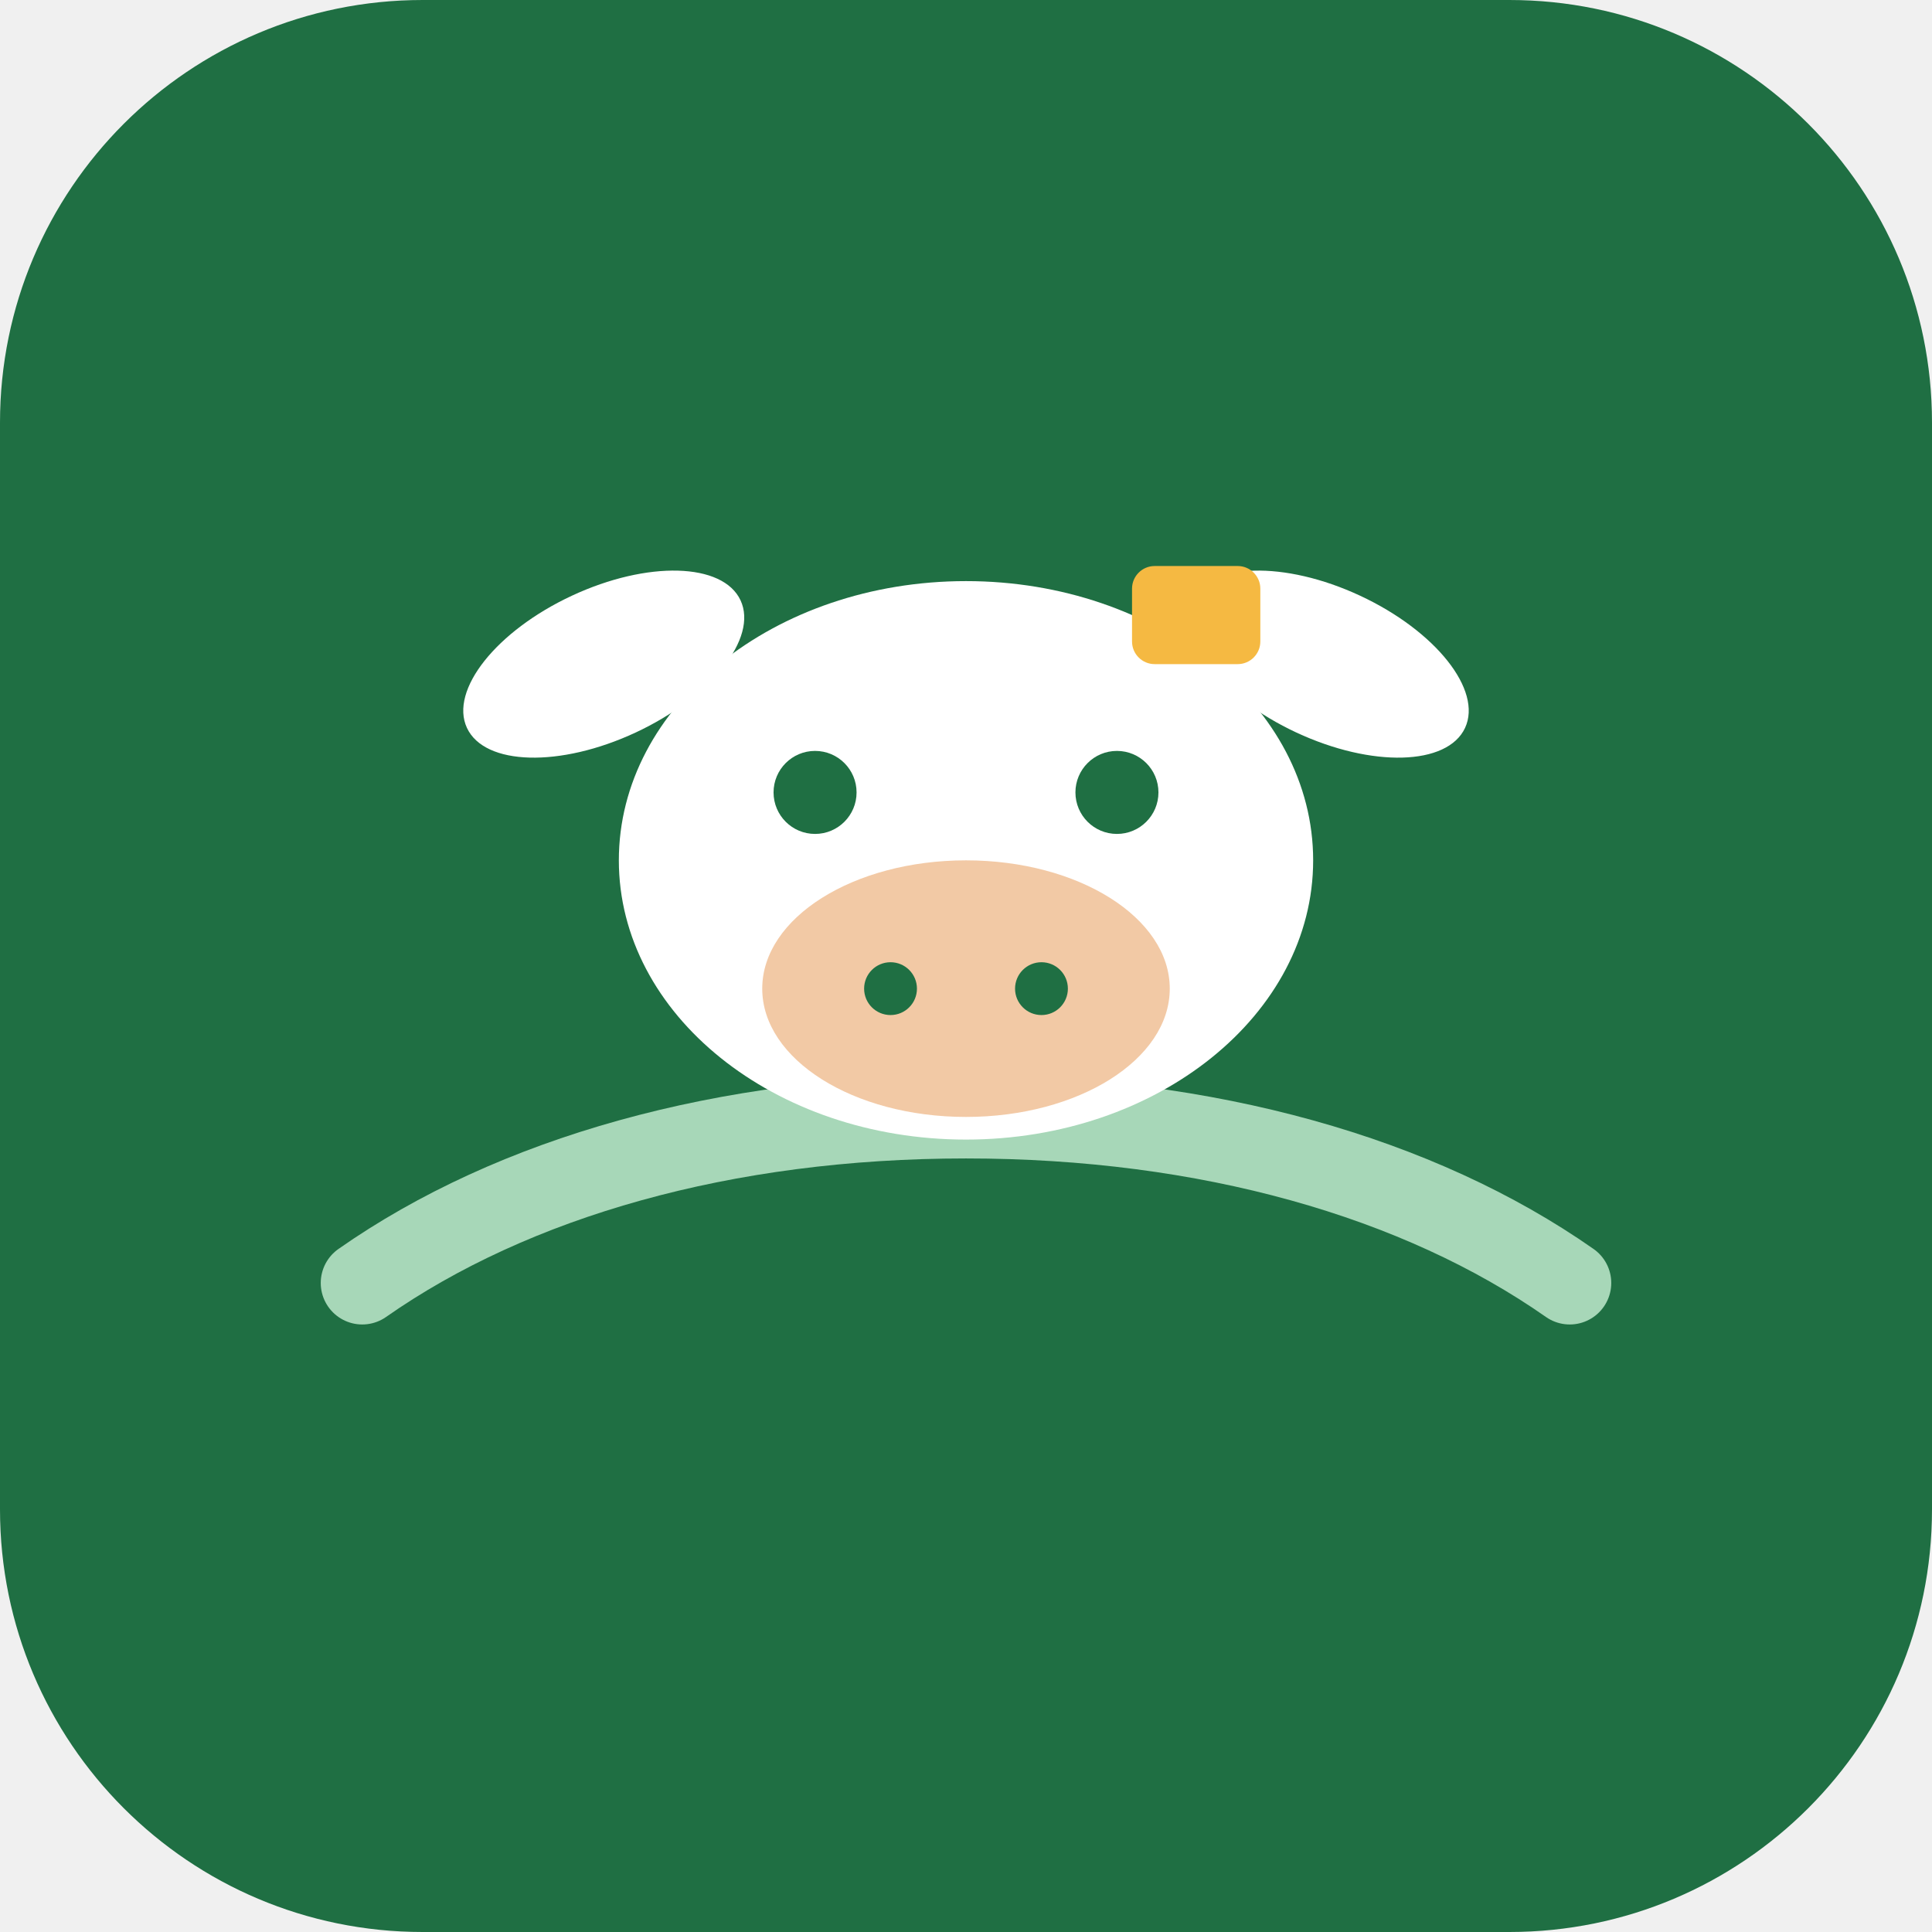
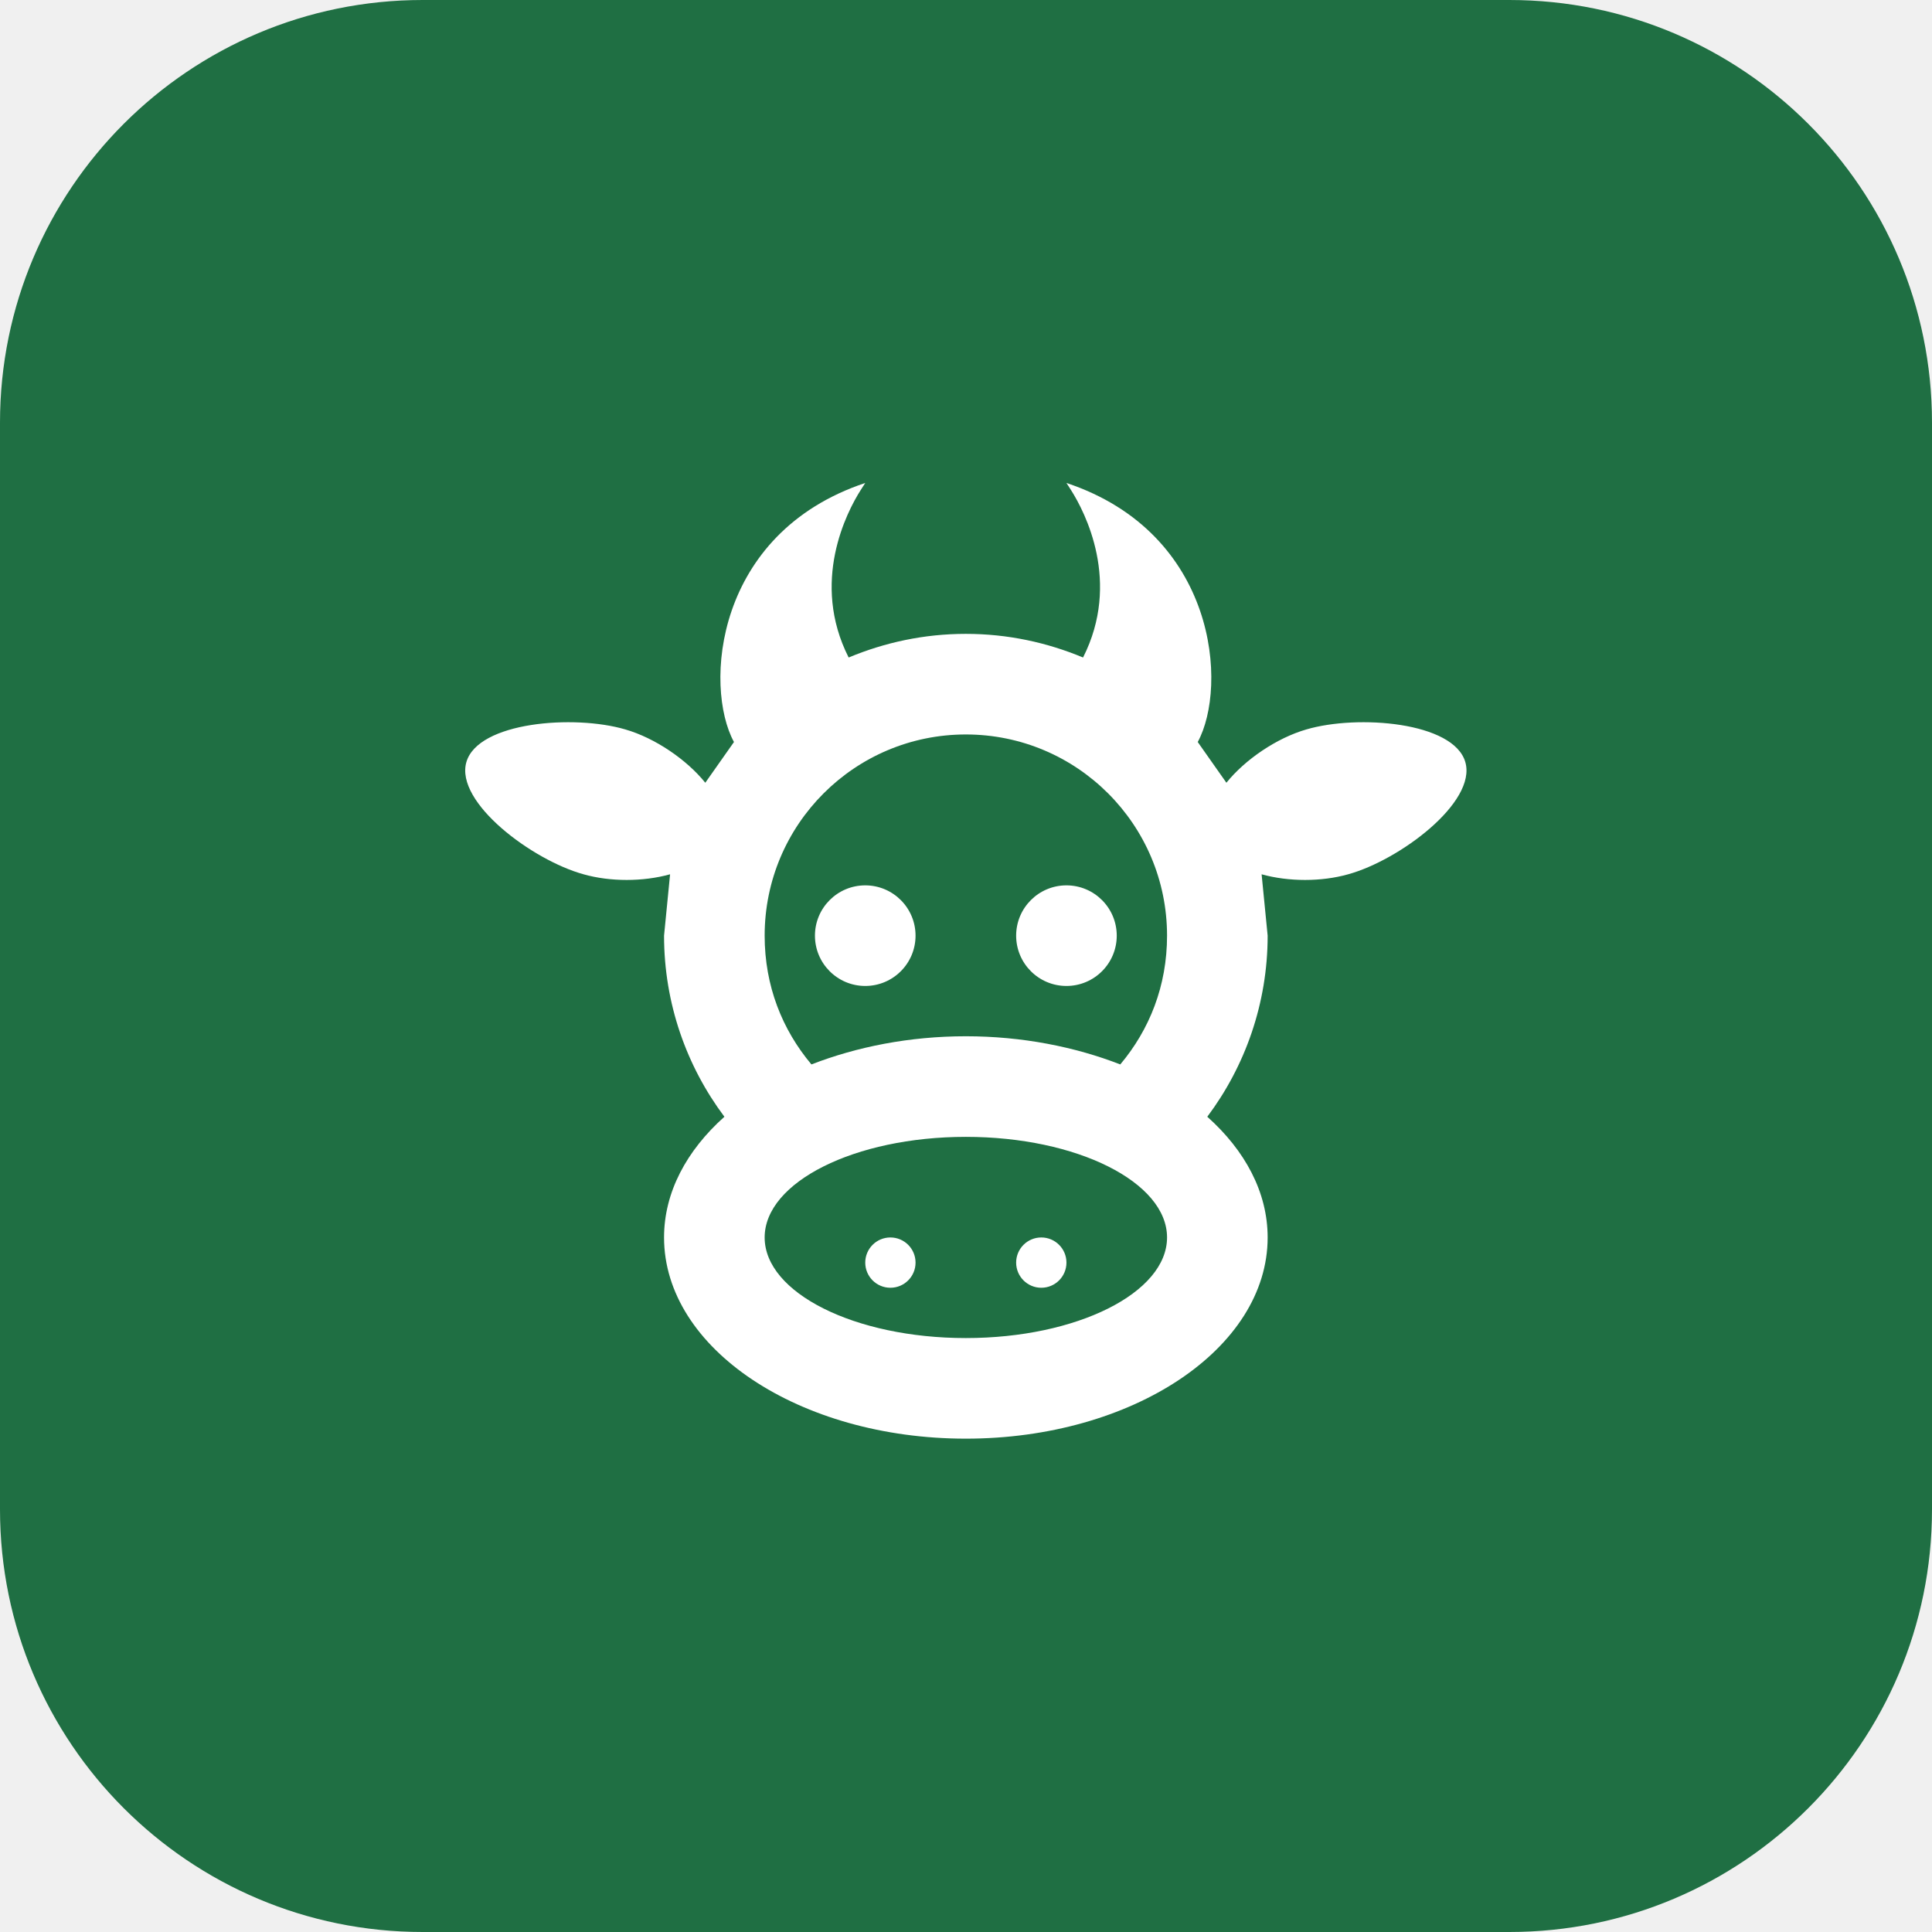
<svg xmlns="http://www.w3.org/2000/svg" viewBox="0 0 512 512">
  <rect width="512" height="512" rx="112" fill="#1f6f43" />
-   <path d="M96 340c40-28 96-44 160-44s120 16 160 44" fill="none" stroke="#a7d7b8" stroke-width="22" stroke-linecap="round" />
-   <g fill="#fff">
-     <ellipse cx="256" cy="228" rx="92" ry="74" />
-     <ellipse cx="160" cy="176" rx="40" ry="20" transform="rotate(-25 160 176)" />
-     <ellipse cx="352" cy="176" rx="40" ry="20" transform="rotate(25 352 176)" />
+   <g transform="translate(96 88) scale(13.33)">
+     <path fill="#fff" d="M10.5,18A0.5,0.5 0 0,1 11,18.5A0.5,0.5 0 0,1 10.5,19A0.5,0.5 0 0,1 10,18.5A0.5,0.5 0 0,1 10.5,18M13.5,18A0.5,0.5 0 0,1 14,18.5A0.5,0.5 0 0,1 13.5,19A0.5,0.5 0 0,1 13,18.5A0.5,0.5 0 0,1 13.5,18M10,11A1,1 0 0,1 11,12A1,1 0 0,1 10,13A1,1 0 0,1 9,12A1,1 0 0,1 10,11M14,11A1,1 0 0,1 15,12A1,1 0 0,1 14,13A1,1 0 0,1 13,12A1,1 0 0,1 14,11M18,18C18,20.21 15.31,22 12,22C8.69,22 6,20.21 6,18C6,17.1 6.45,16.27 7.2,15.6C6.45,14.6 6,13.35 6,12L6.12,10.78C5.58,10.93 4.93,10.93 4.4,10.78C3.38,10.5 1.84,9.35 2.07,8.55C2.3,7.75 4.21,7.6 5.23,7.9C5.82,8.07 6.45,8.5 6.82,8.96L7.39,8.15C6.79,7.05 7,4 10,3L9.91,3.14V3.14C9.63,3.58 8.91,4.97 9.67,6.47C10.39,6.17 11.17,6 12,6C12.83,6 13.61,6.17 14.33,6.47C15.09,4.97 14.37,3.58 14.09,3.14L14,3C17,4 17.21,7.05 16.61,8.15L17.18,8.96C17.55,8.5 18.18,8.07 18.77,7.9C19.79,7.6 21.7,7.75 21.93,8.55C22.16,9.35 20.62,10.5 19.6,10.78C19.07,10.93 18.42,10.93 17.88,10.78L18,12C18,13.35 17.55,14.6 16.8,15.6C17.55,16.27 18,17.1 18,18M12,16C9.79,16 8,16.9 8,18C8,19.1 9.79,20 12,20C14.21,20 16,19.1 16,18C16,16.9 14.21,16 12,16M12,14C13.12,14 14.17,14.21 15.07,14.56C15.65,13.87 16,13 16,12A4,4 0 0,0 12,8A4,4 0 0,0 8,12C8,13 8.35,13.87 8.93,14.56C9.83,14.21 10.88,14 12,14M14.09,3.14V3.14Z" />
  </g>
-   <ellipse cx="256" cy="262" rx="54" ry="34" fill="#f2c9a5" />
-   <circle cx="236" cy="262" r="7" fill="#1f6f43" />
-   <circle cx="276" cy="262" r="7" fill="#1f6f43" />
-   <circle cx="216" cy="210" r="11" fill="#1f6f43" />
-   <circle cx="296" cy="210" r="11" fill="#1f6f43" />
-   <rect x="300" y="150" width="34" height="26" rx="6" fill="#f5b942" />
</svg>
